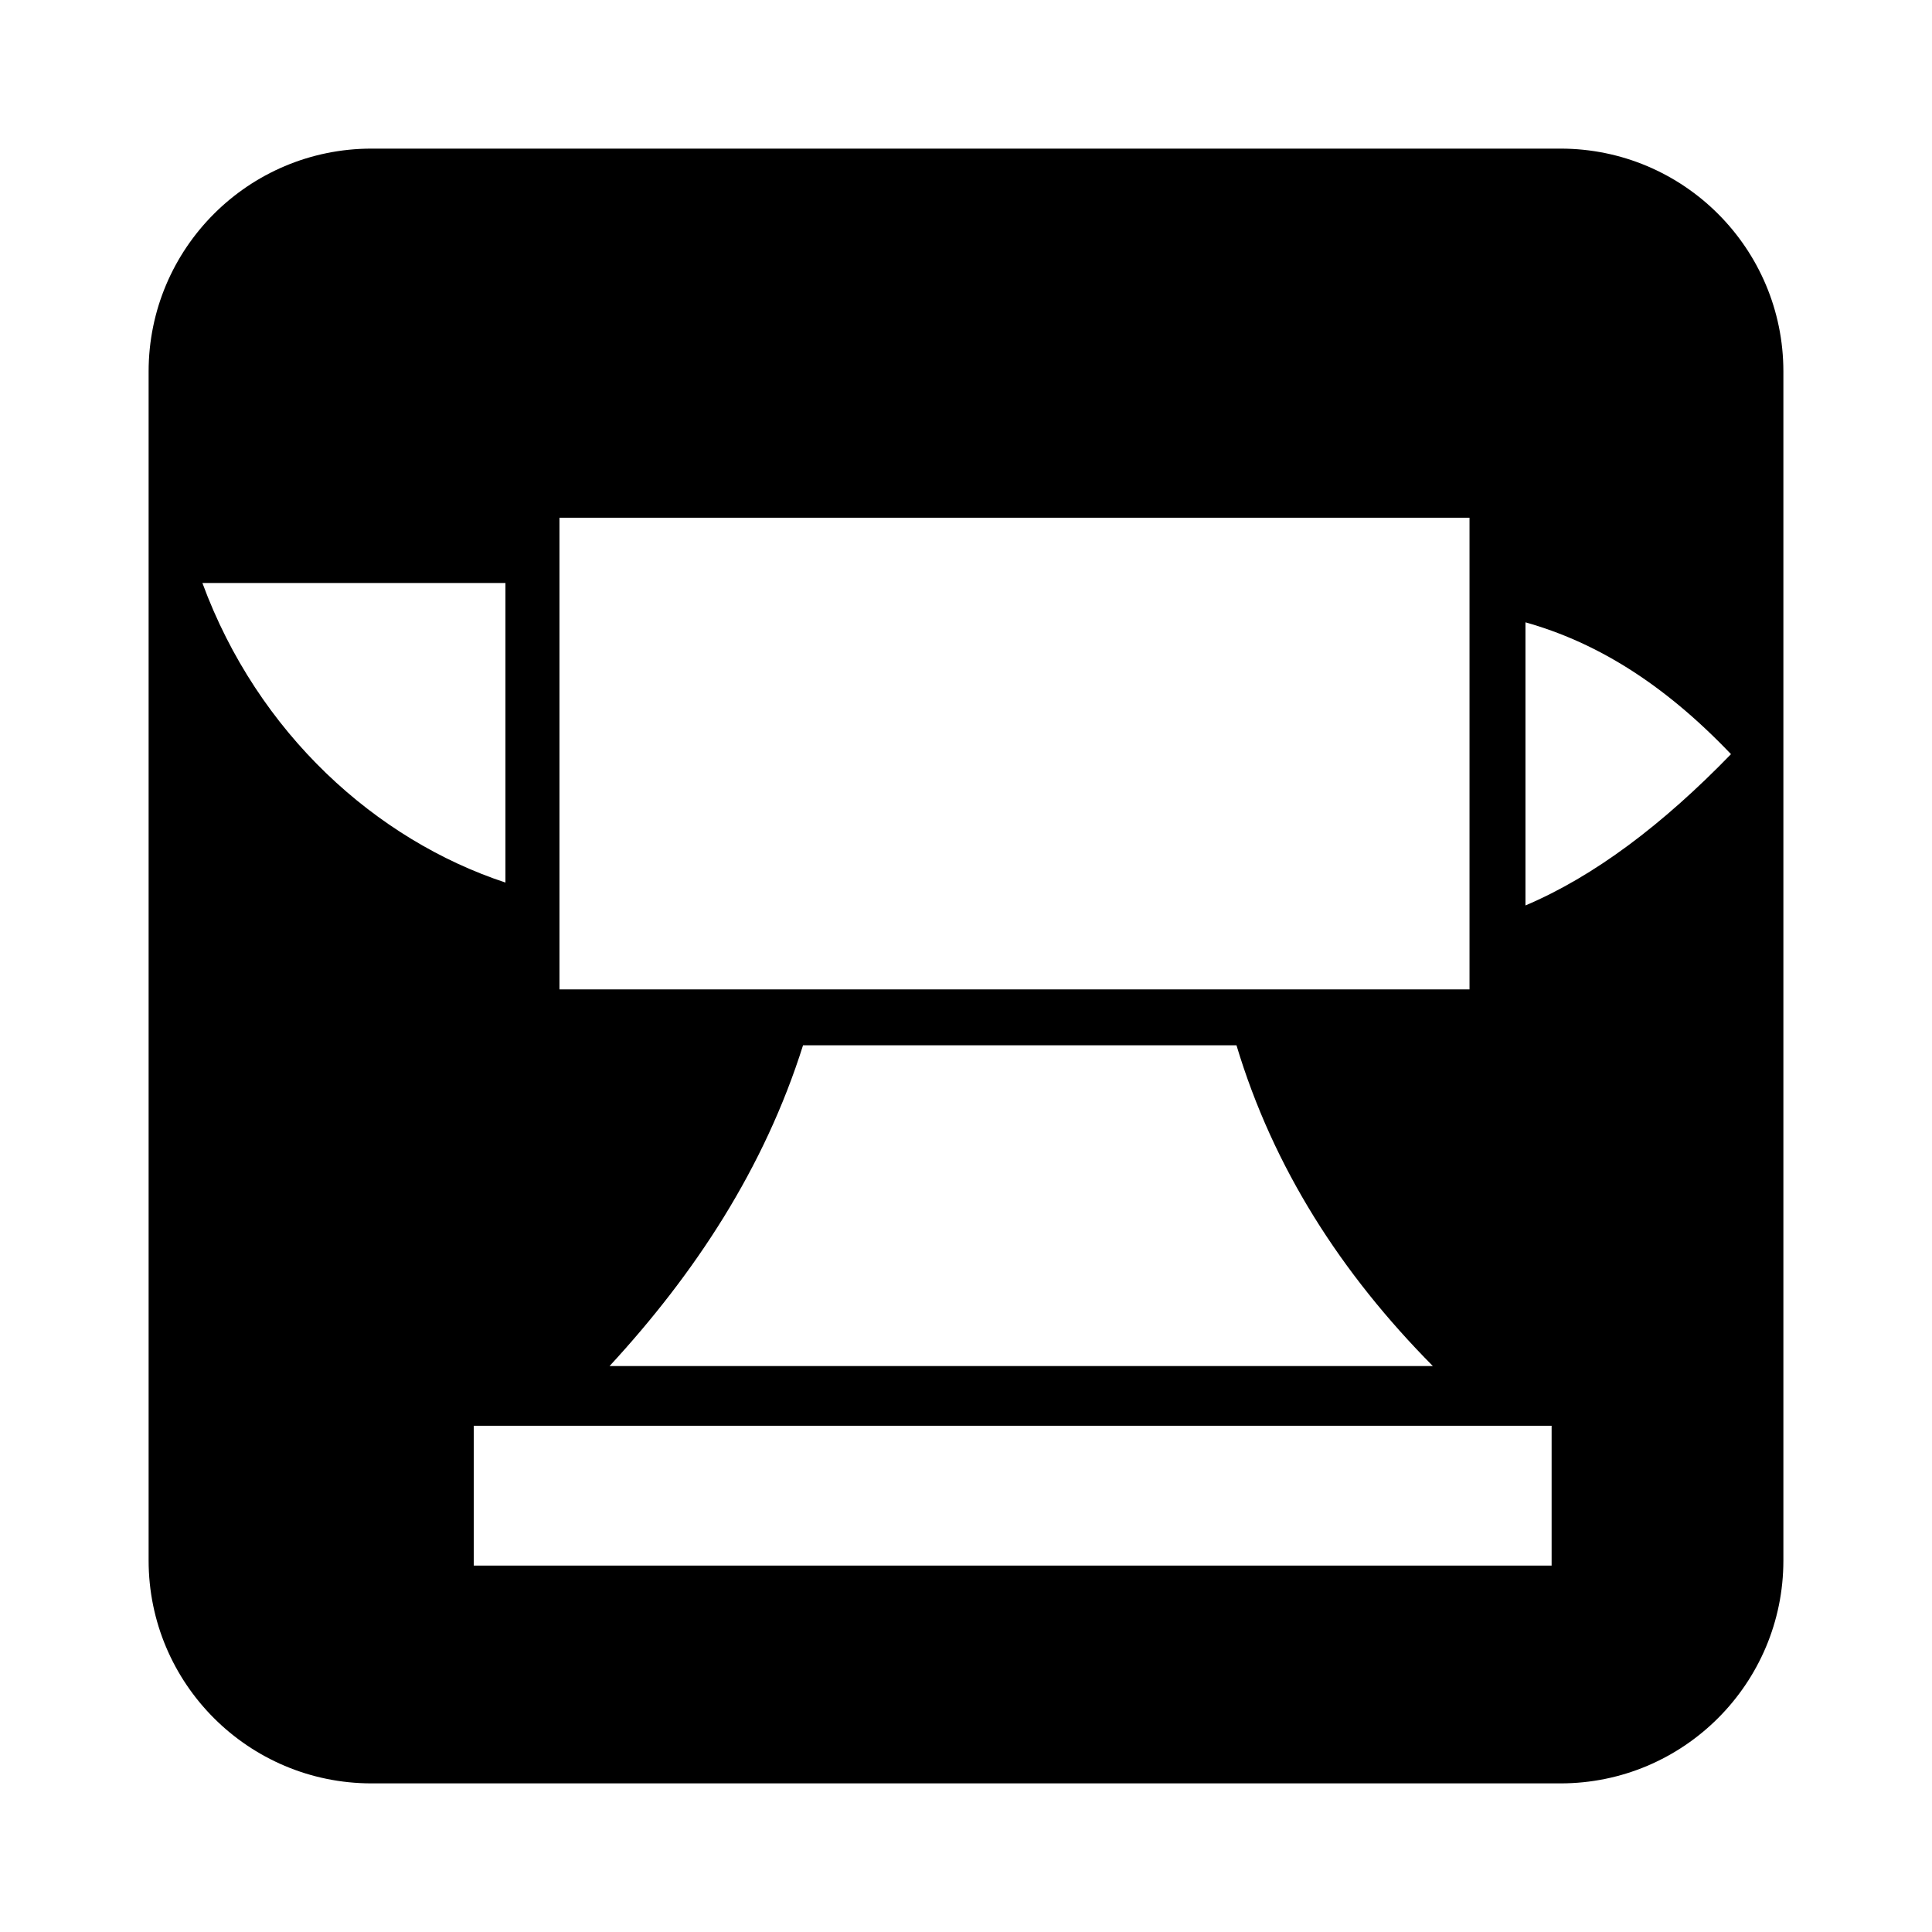
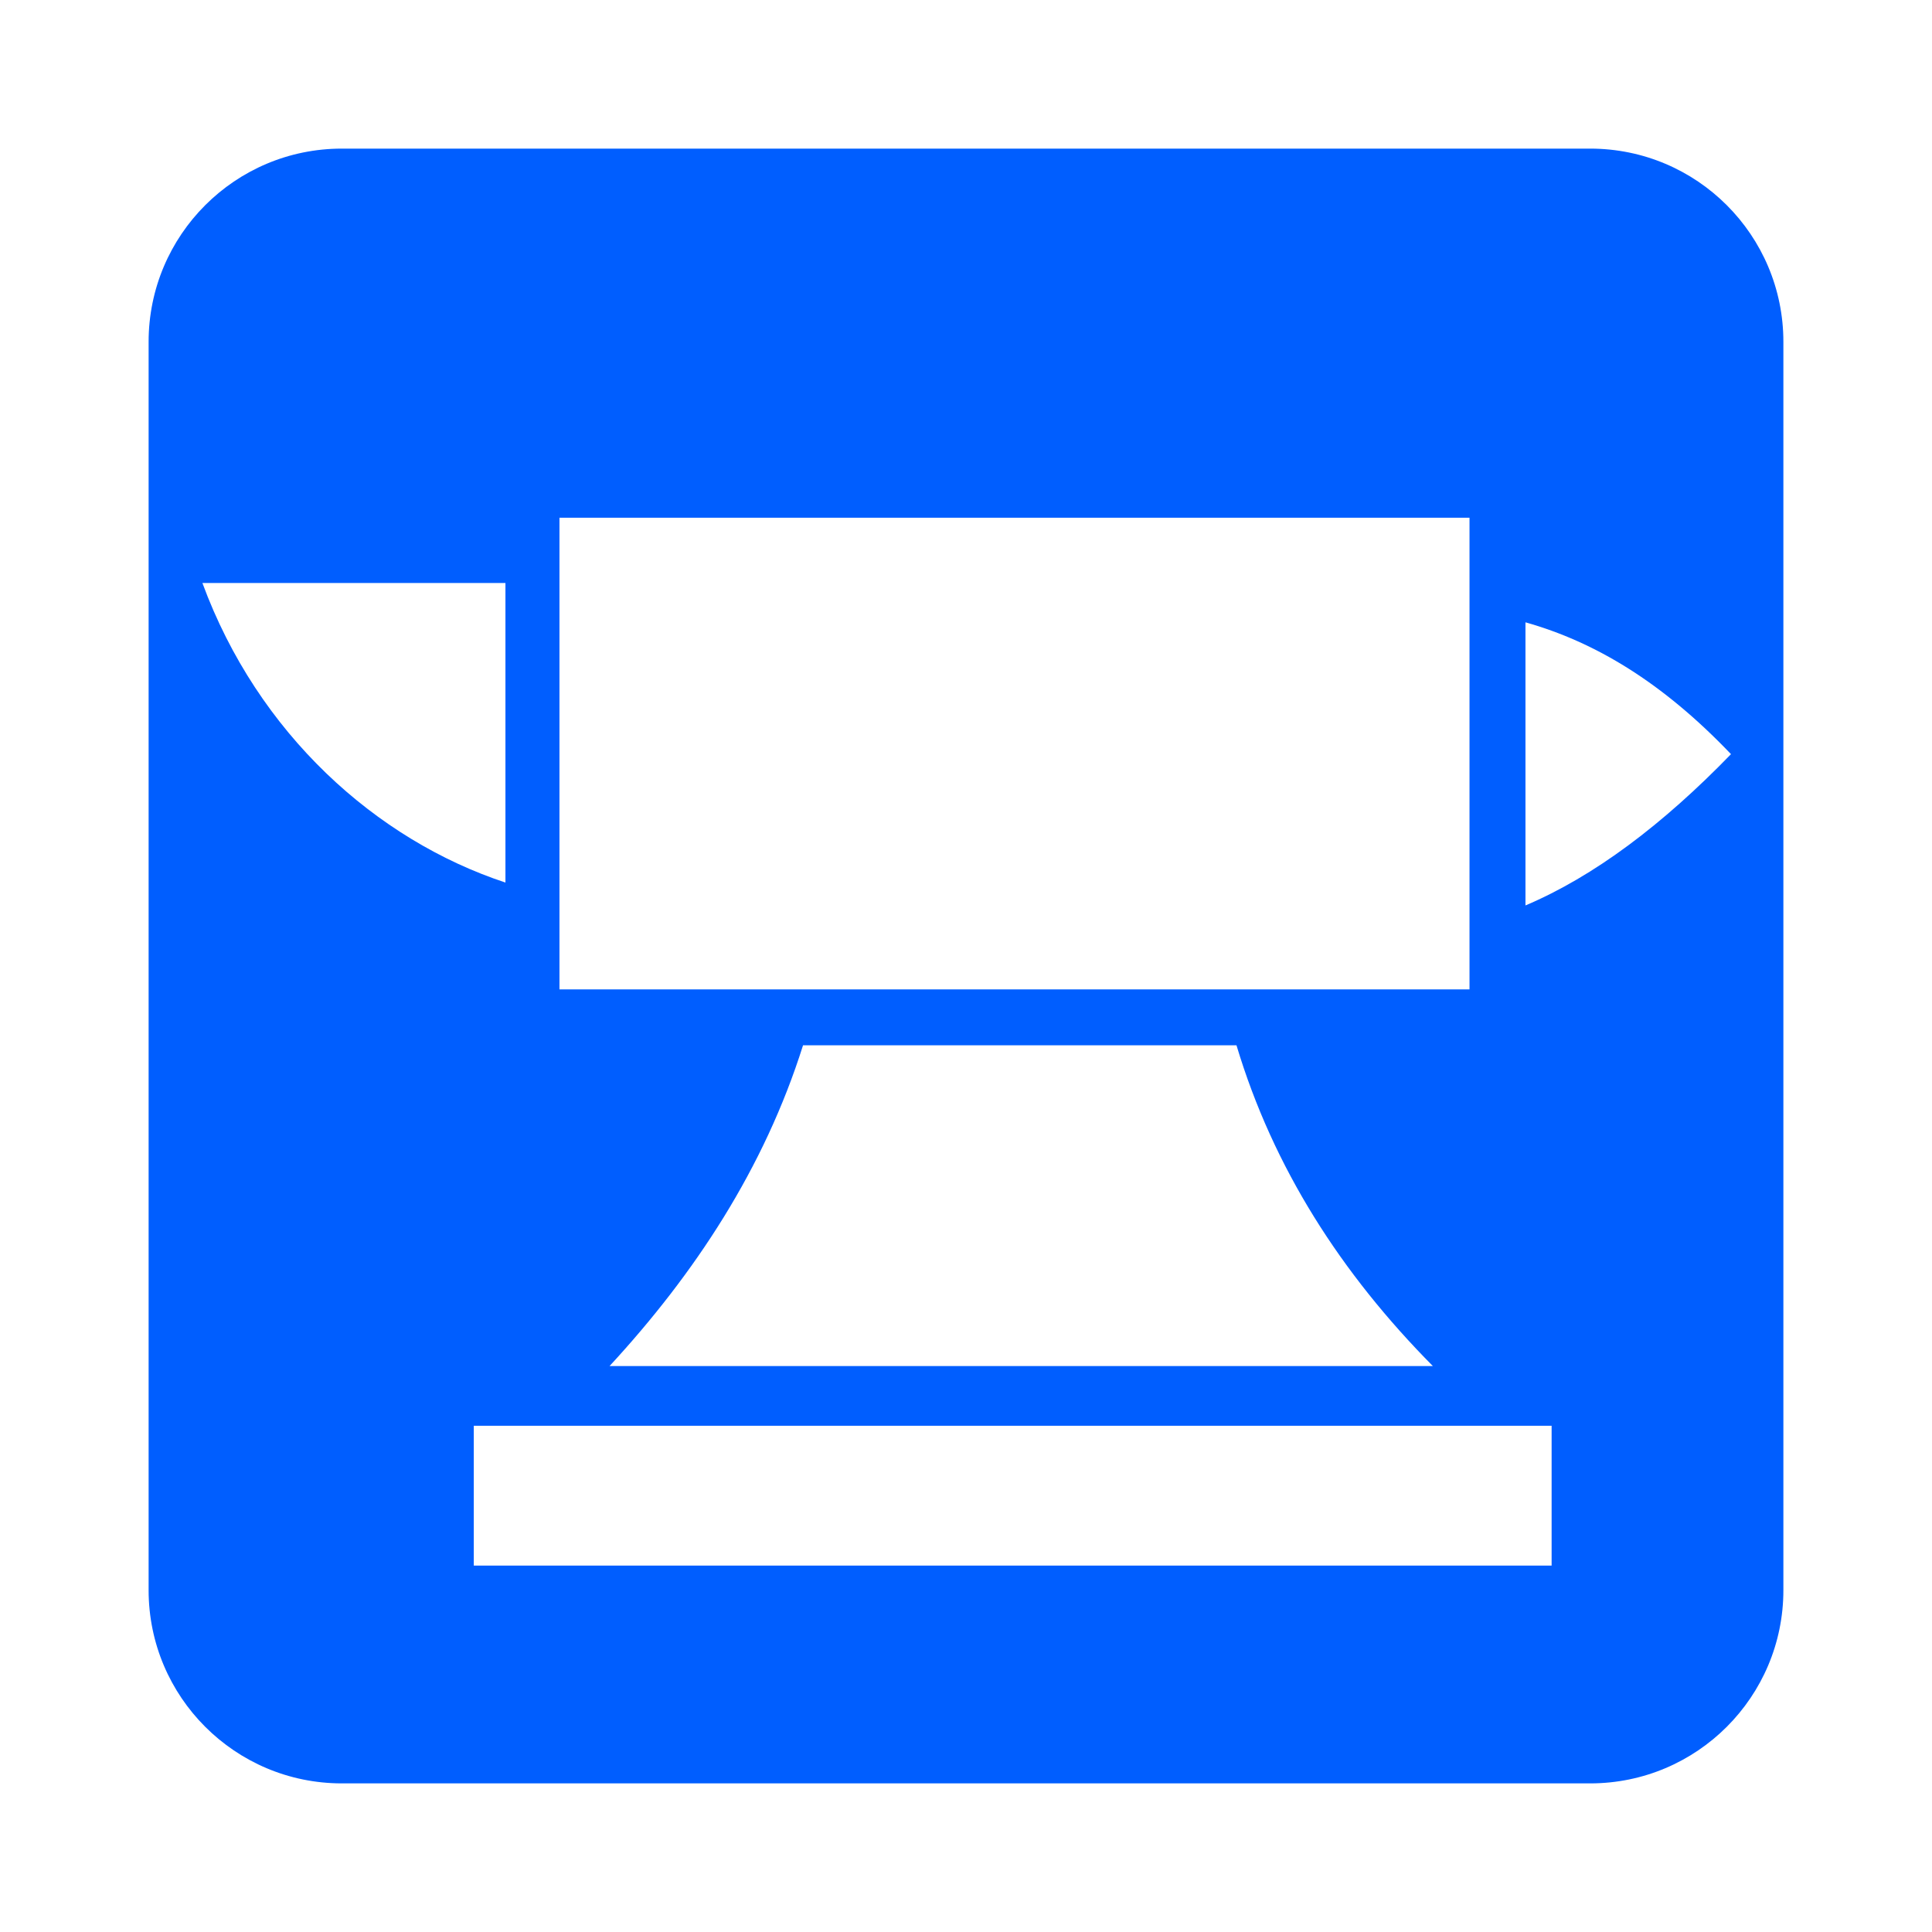
<svg xmlns="http://www.w3.org/2000/svg" viewBox="0 0 26 26" width="26" height="26" fill="none">
  <defs>
-     <clipPath id="clipPath_1">
-       <rect width="22" height="22" x="2" y="2" rx="3" fill="rgb(255,255,255)" />
+     <clipPath id="clipPath_5">
+       <rect width="22" height="22" x="2" y="2" rx="2.6" fill="rgb(255,255,255)" />
    </clipPath>
  </defs>
  <rect id="светлая" width="26" height="26" x="0" y="0" />
-   <g id="svg 7" clip-path="url(#clipPath_1)" customFrame="url(#clipPath_1)">
-     <rect id="svg 7" width="22" height="22" x="2" y="2" rx="3" fill="rgb(0,0,0)" />
+   <g id="svg 7" clip-path="url(#clipPath_5)" customFrame="url(#clipPath_5)">
+     <rect id="svg 7" width="22" height="22" x="2" y="2" rx="2.6" fill="rgb(0,94,255)" />
    <path id="Форма 2" d="M7.529 6.967L7.529 13.315L19.776 13.315L19.776 6.967L7.529 6.967ZM2.724 7.846C3.47 9.872 5.06 11.302 6.802 11.877L6.802 7.846L2.724 7.846ZM20.529 8.375L20.529 12.185C21.451 11.794 22.373 11.1 23.295 10.149C22.37 9.18 21.463 8.638 20.529 8.375L20.529 8.375ZM10.807 14.067C10.285 15.723 9.351 17.14 8.203 18.384L19.283 18.384C18.049 17.138 17.136 15.718 16.64 14.067L10.807 14.067L10.807 14.067ZM6.376 19.187L6.376 21.069L20.881 21.069L20.881 19.187L6.376 19.187Z" fill="rgb(255,255,255)" fill-rule="nonzero" />
  </g>
</svg>
